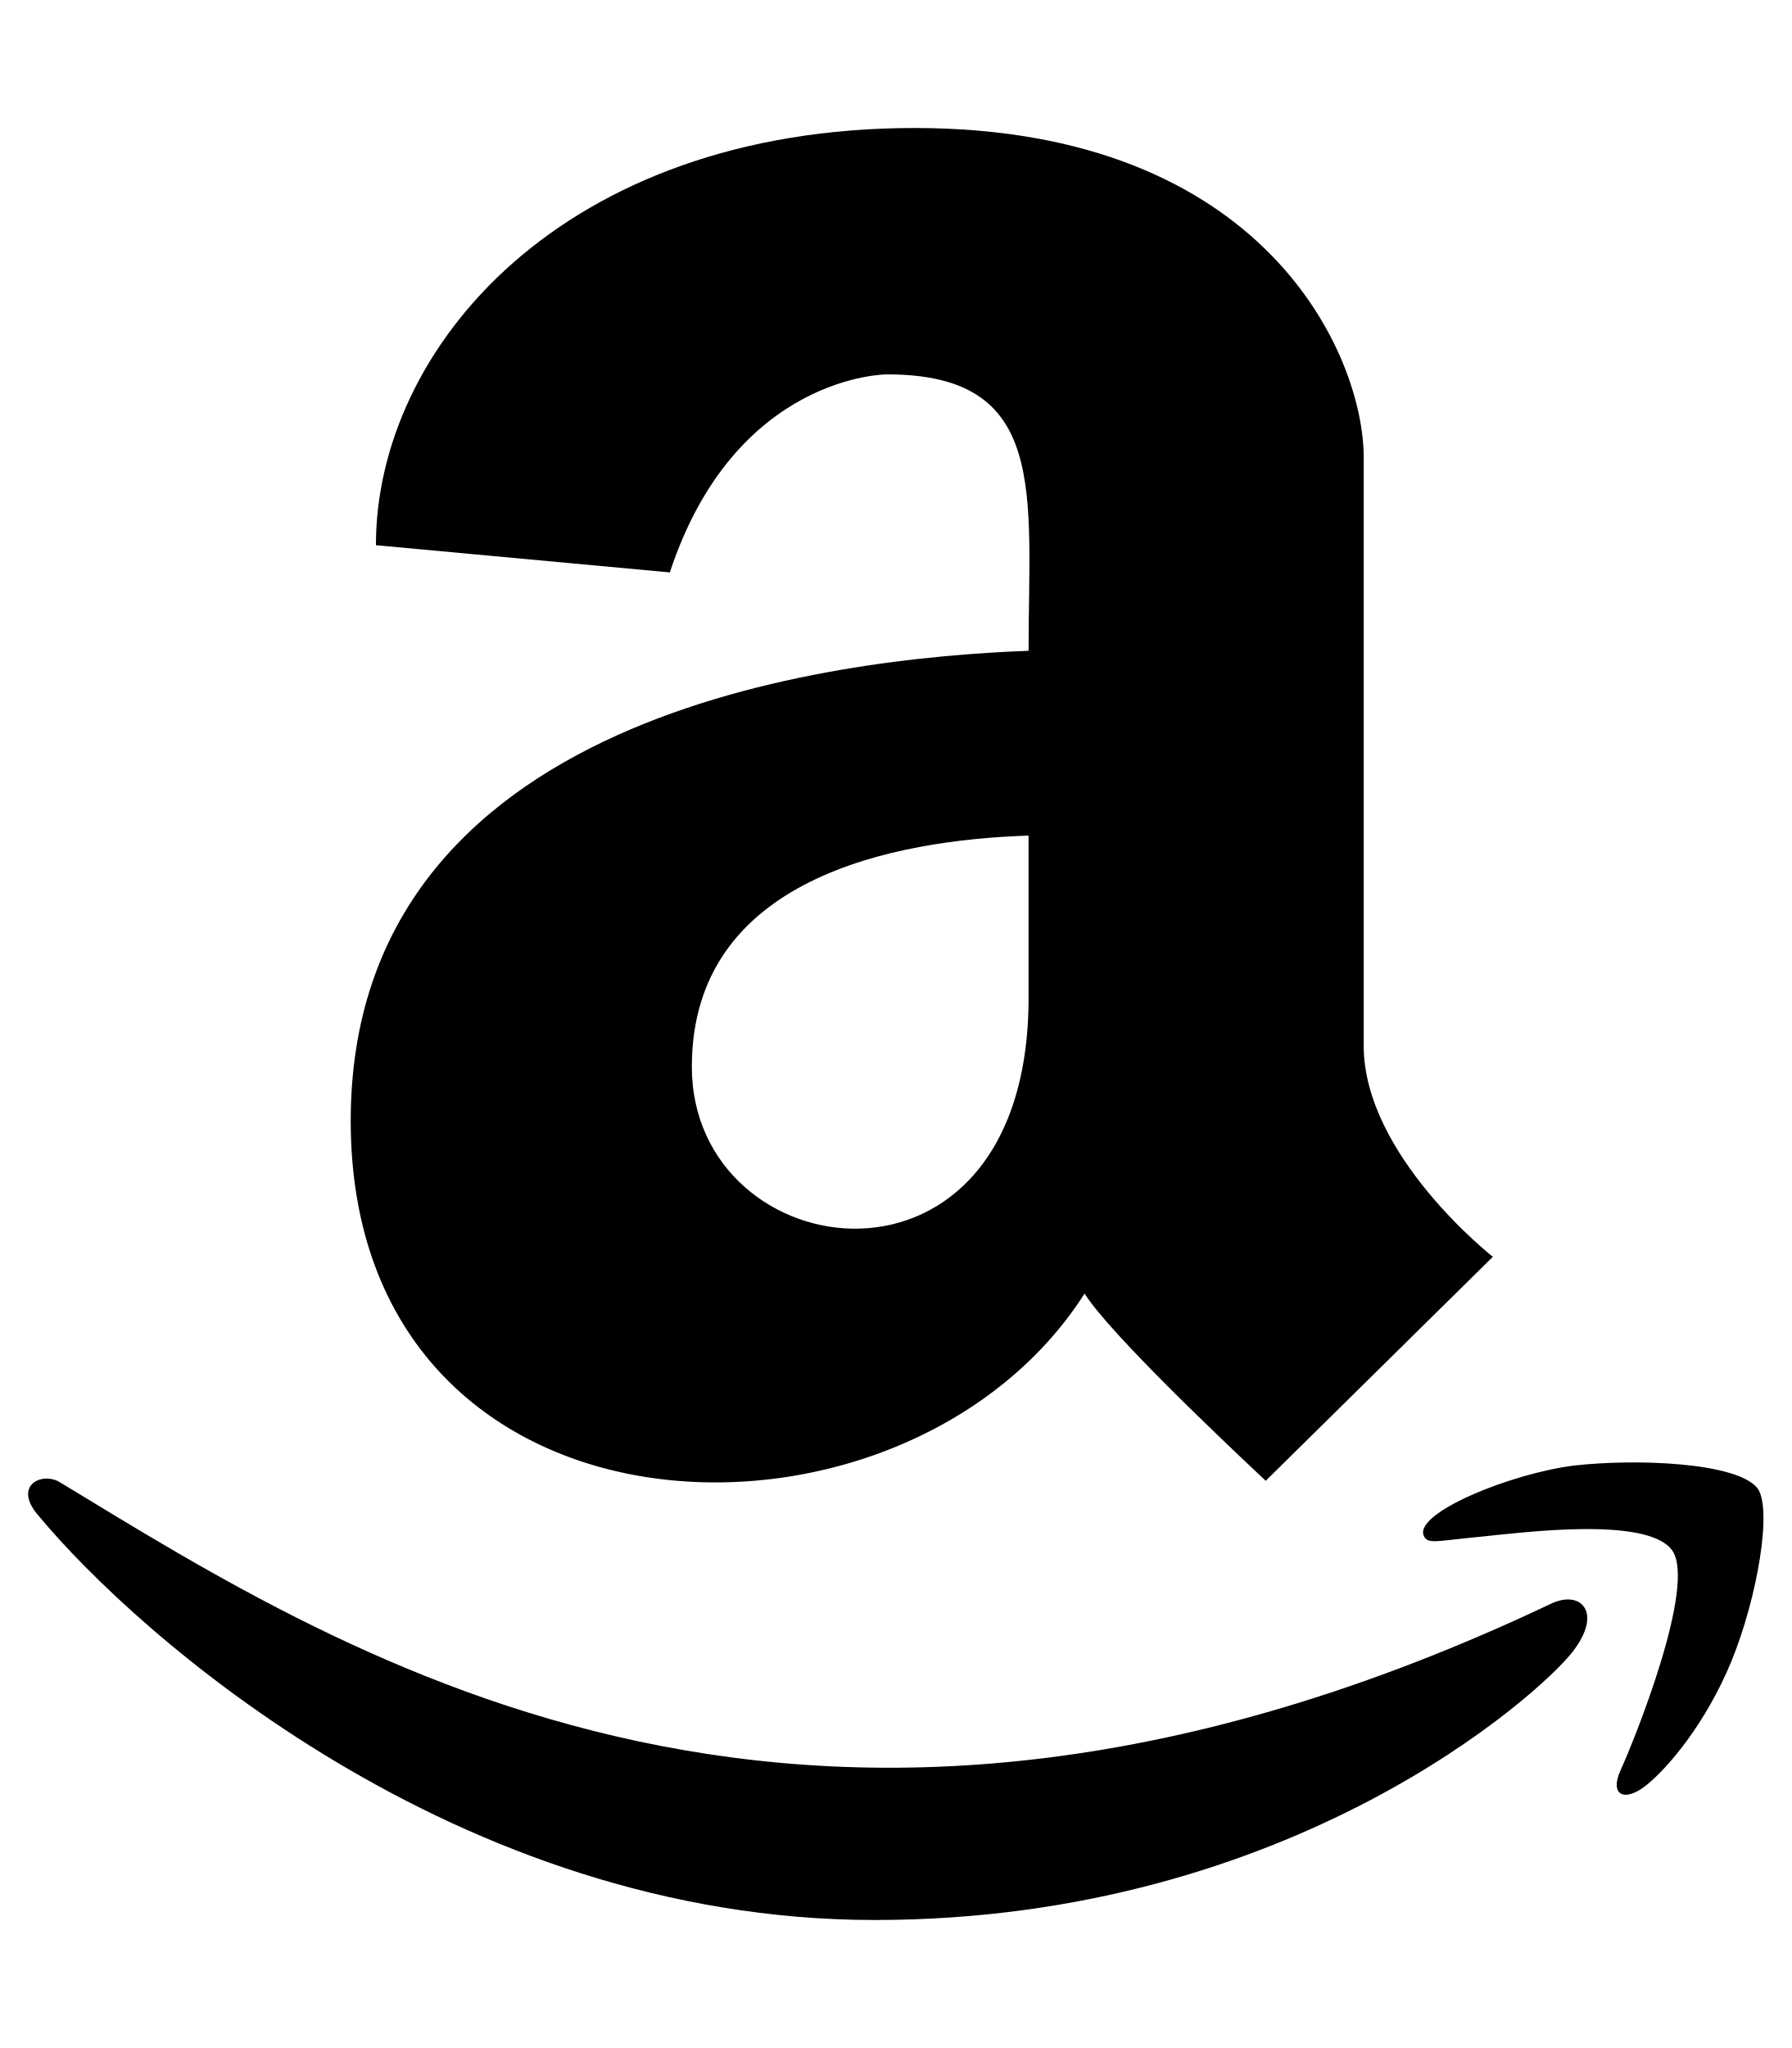
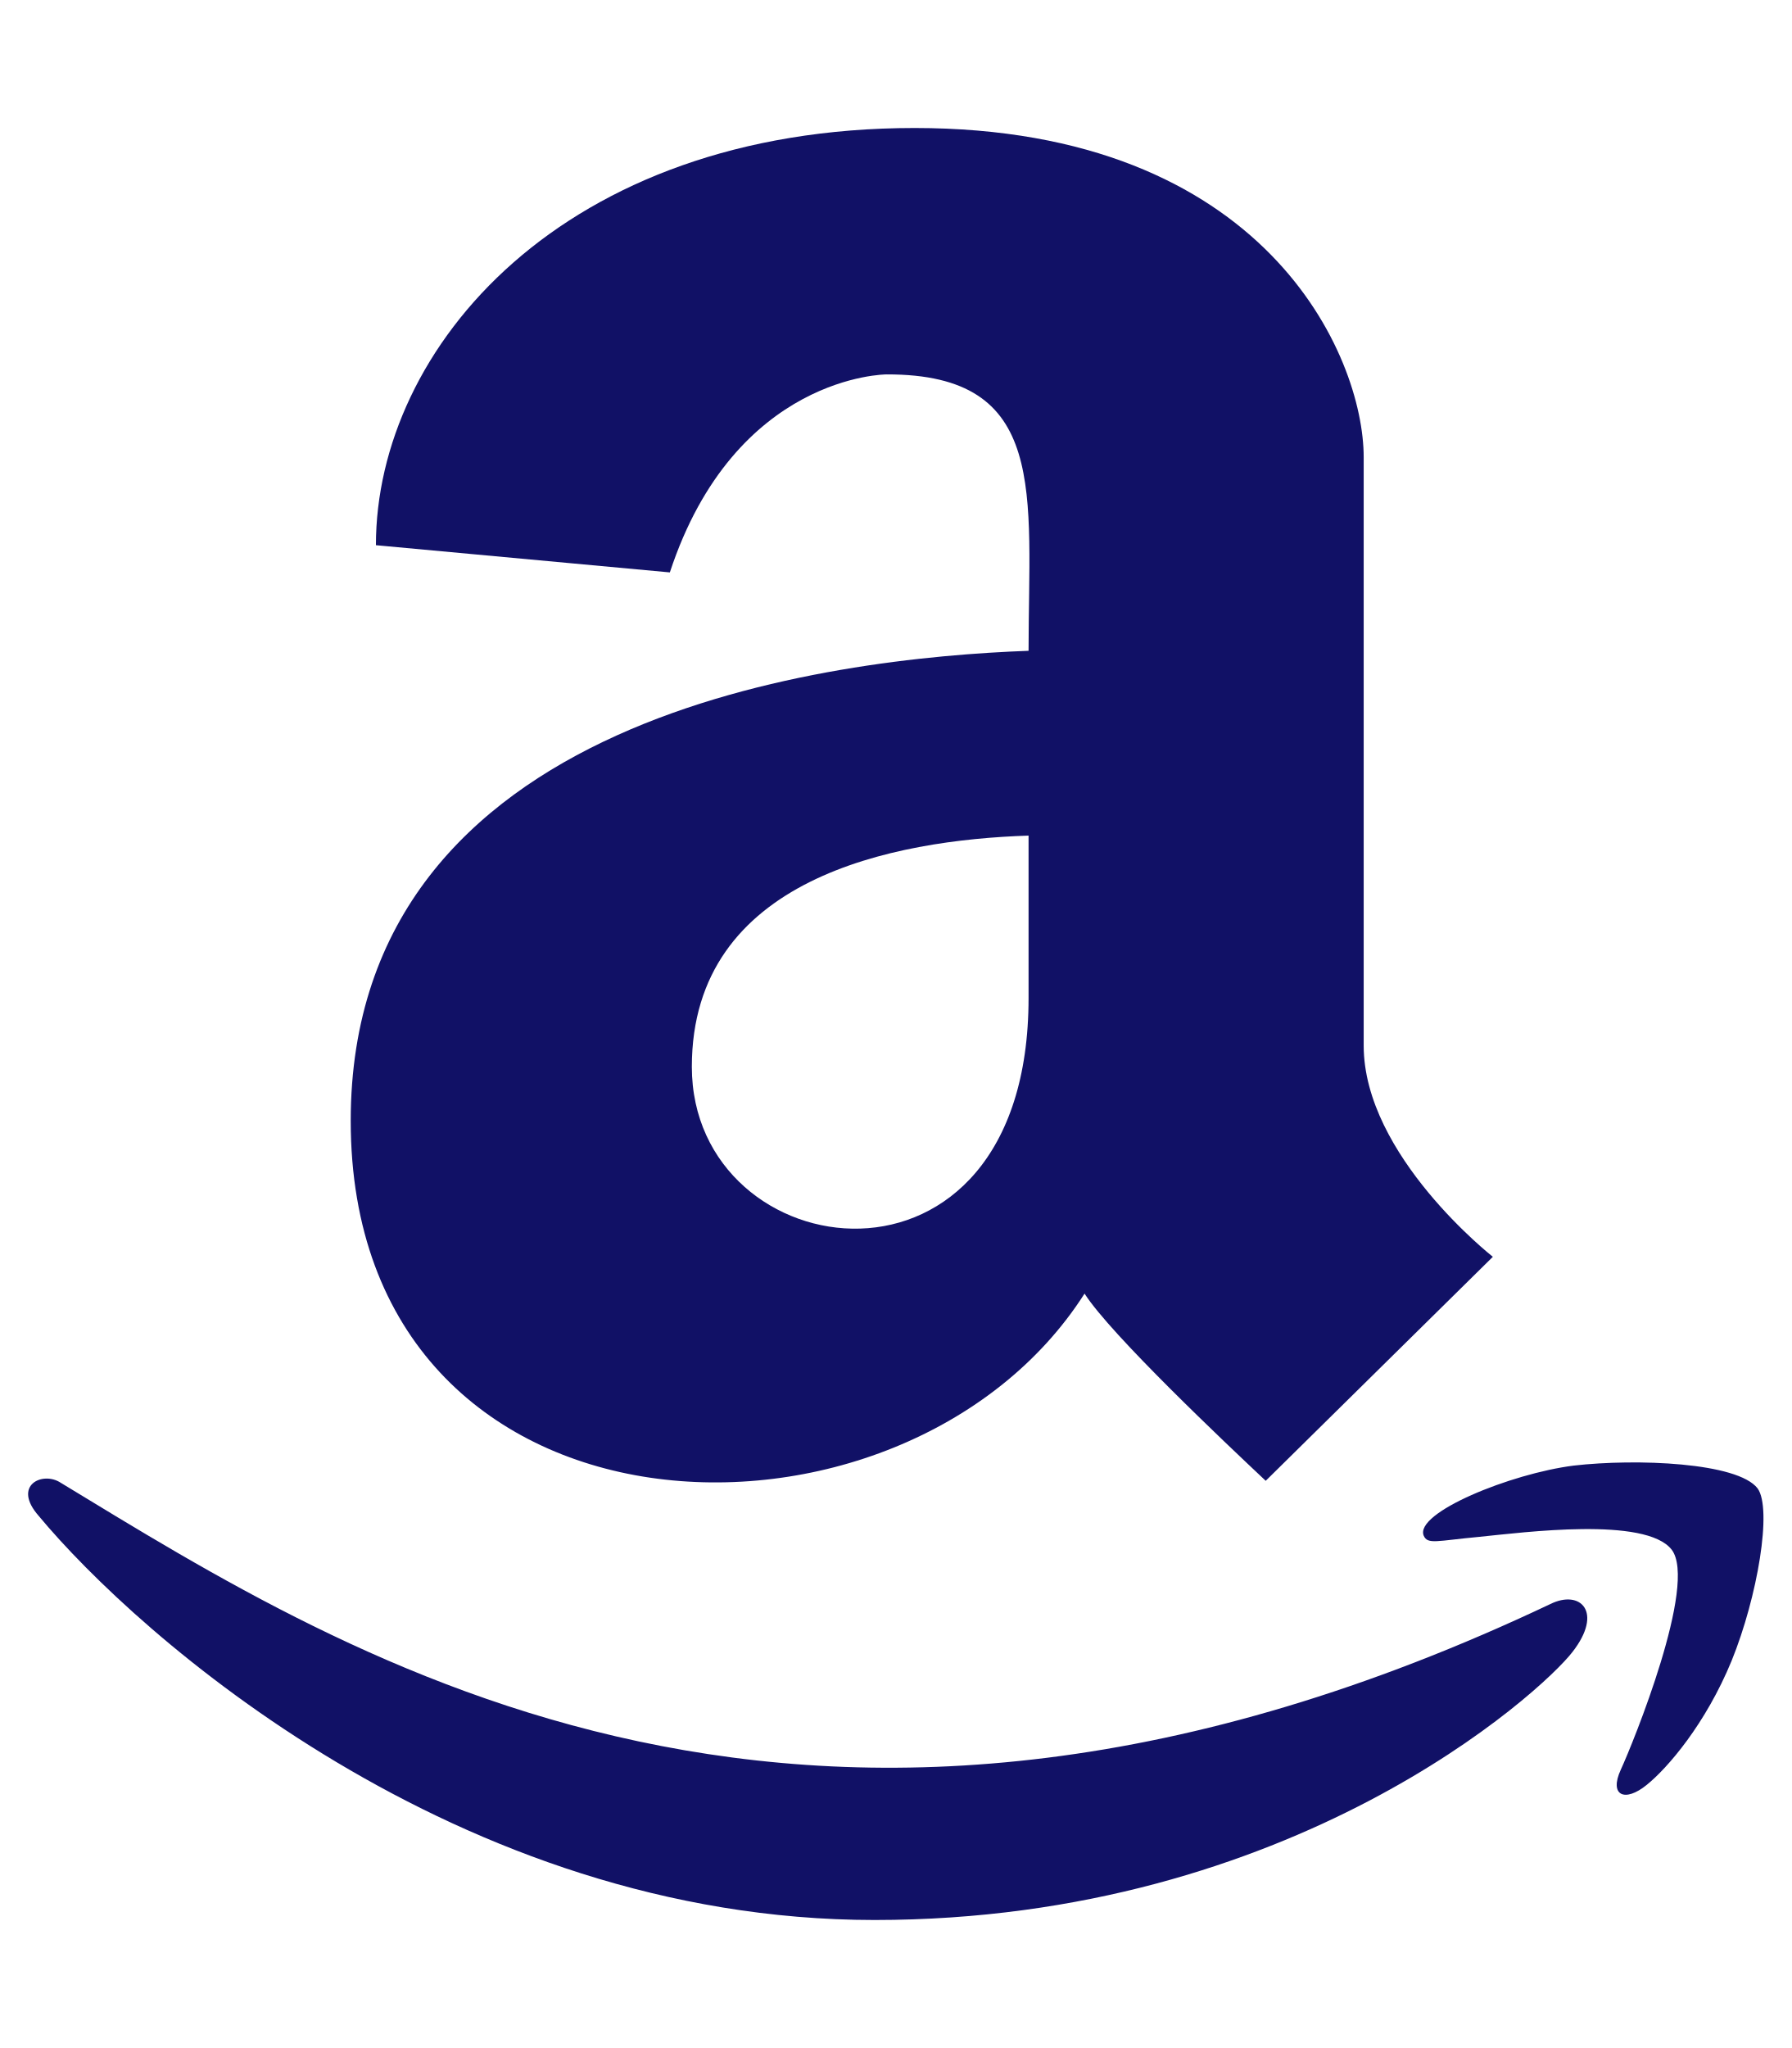
<svg xmlns="http://www.w3.org/2000/svg" aria-hidden="true" focusable="false" data-prefix="fab" data-icon="amazon" class="svg-inline--fa fa-amazon fa-w-14" role="img" viewBox="0 0 448 512">
-   <path fill="currentColor" d="M257.2 162.7c-48.7 1.8-169.5 15.5-169.5 117.5 0 109.5 138.3 114 183.5 43.2 6.5 10.2 35.4 37.5 45.3 46.8l56.8-56S341 288.9 341 261.4V114.3C341 89 316.5 32 228.7 32 140.7 32 94 87 94 136.3l73.5 6.8c16.3-49.5 54.2-49.5 54.2-49.5 40.7-.1 35.5 29.8 35.5 69.1zm0 86.8c0 80-84.2 68-84.2 17.2 0-47.2 50.5-56.7 84.2-57.8v40.6zm136 163.5c-7.7 10-70 67-174.5 67S34.2 408.5 9.7 379c-6.8-7.7 1-11.3 5.5-8.3C88.5 415.2 203 488.5 387.7 401c7.5-3.7 13.3 2 5.5 12zm39.8 2.2c-6.5 15.8-16 26.8-21.2 31-5.5 4.5-9.5 2.7-6.5-3.8s19.3-46.5 12.7-55c-6.5-8.3-37-4.3-48-3.2-10.8 1-13 2-14-.3-2.3-5.7 21.7-15.5 37.5-17.5 15.7-1.8 41-.8 46 5.7 3.7 5.1 0 27.1-6.5 43.1z" />
+   <path fill="#111166" d="M257.2 162.7c-48.7 1.8-169.5 15.5-169.5 117.5 0 109.5 138.3 114 183.5 43.2 6.5 10.2 35.4 37.5 45.3 46.8l56.8-56S341 288.9 341 261.4V114.3C341 89 316.5 32 228.7 32 140.7 32 94 87 94 136.3l73.5 6.8c16.3-49.5 54.2-49.5 54.2-49.5 40.7-.1 35.5 29.8 35.5 69.1zm0 86.8c0 80-84.2 68-84.2 17.2 0-47.2 50.5-56.7 84.2-57.8v40.6zm136 163.5c-7.7 10-70 67-174.5 67S34.2 408.5 9.7 379c-6.8-7.7 1-11.3 5.5-8.3C88.5 415.2 203 488.5 387.7 401c7.5-3.7 13.3 2 5.5 12zm39.8 2.2c-6.5 15.8-16 26.8-21.2 31-5.5 4.5-9.5 2.7-6.5-3.8s19.3-46.5 12.7-55c-6.5-8.3-37-4.3-48-3.2-10.8 1-13 2-14-.3-2.3-5.7 21.7-15.5 37.5-17.5 15.7-1.8 41-.8 46 5.7 3.7 5.1 0 27.1-6.5 43.1z" />
</svg>
